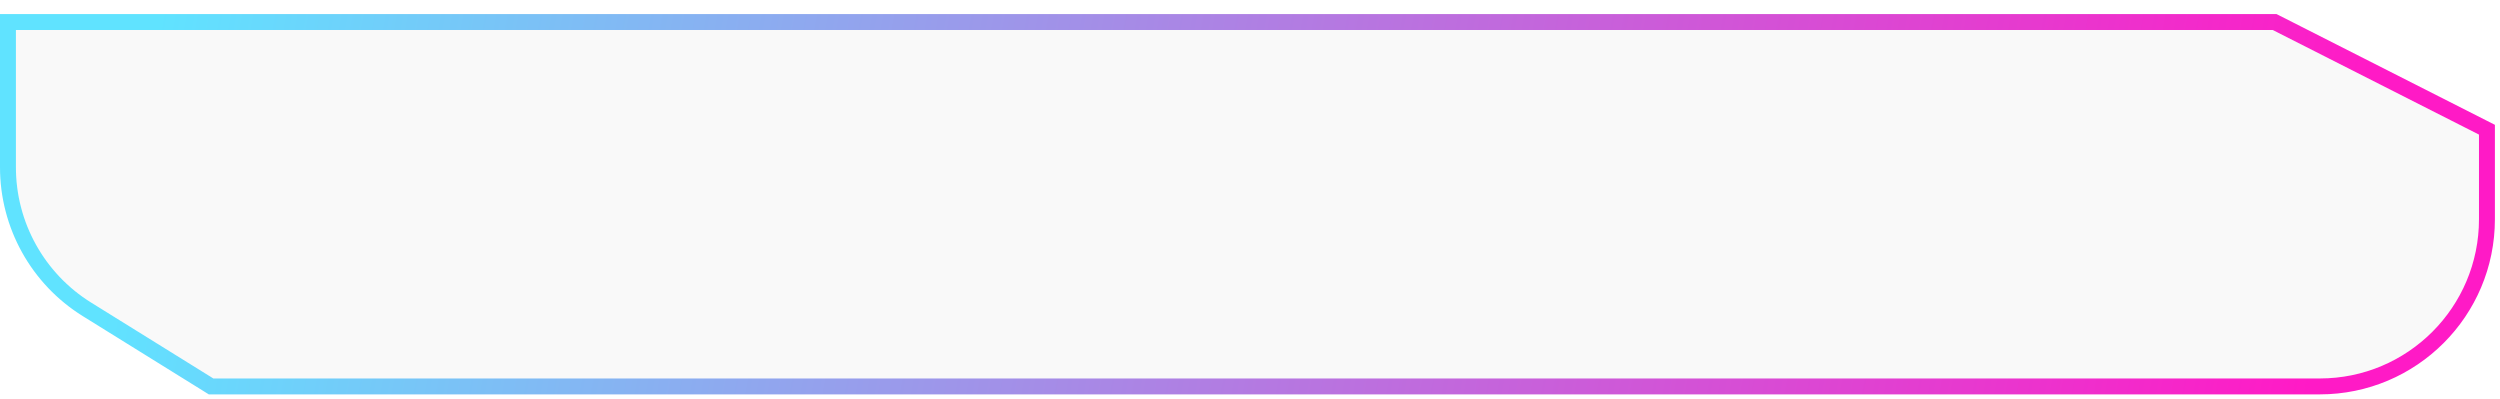
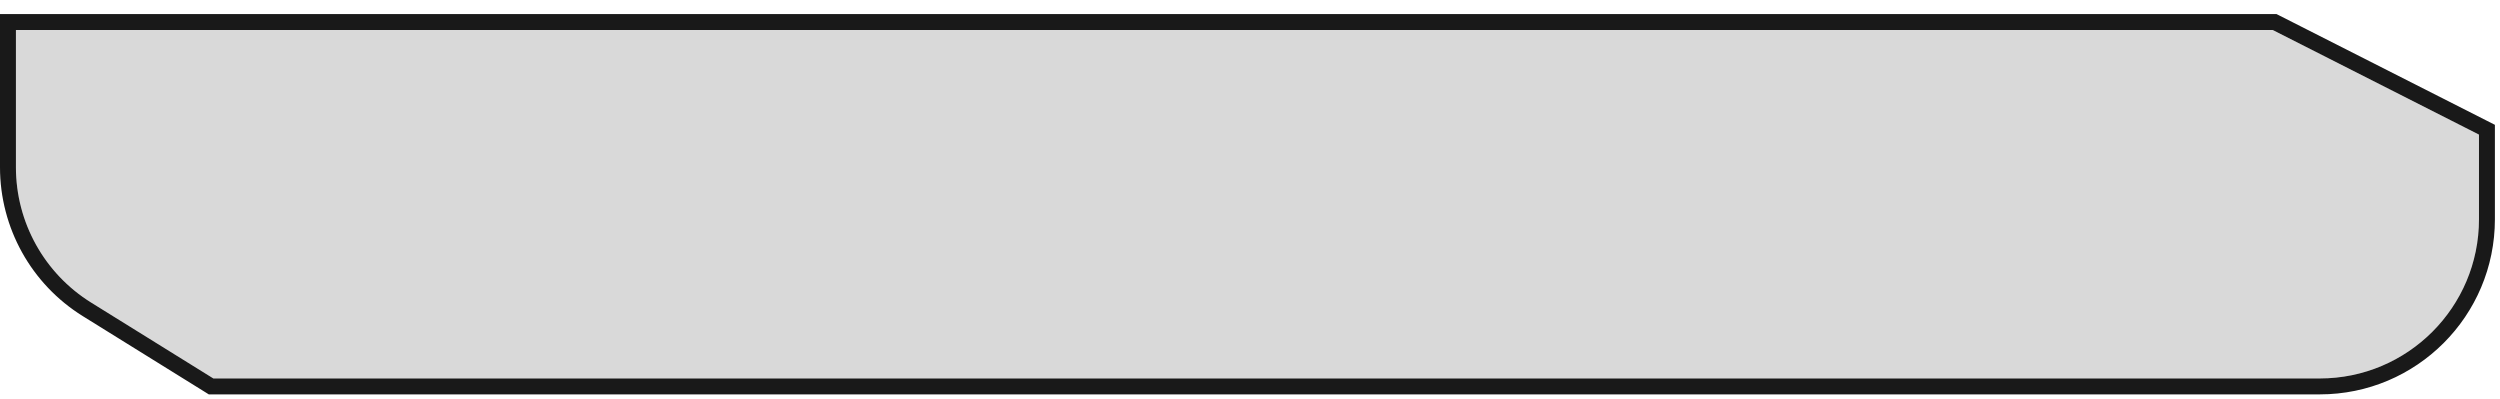
<svg xmlns="http://www.w3.org/2000/svg" width="100%" height="100%" viewBox="0 0 157 25" fill="none">
-   <path d="M1 1.883H142.726L155.68 8.453V13.767C155.68 19.29 151.203 23.767 145.68 23.767H13.398L5.724 19.001C2.787 17.177 1 13.964 1 10.506V1.883Z" fill="#D9D9D9" fill-opacity="0.16" />
+   <path d="M1 1.883H142.726L155.68 8.453V13.767C155.68 19.29 151.203 23.767 145.68 23.767H13.398L5.724 19.001C2.787 17.177 1 13.964 1 10.506V1.883Z" fill="#D9D9D9" fillOpacity="0.16" />
  <path d="M1 1.383H0.5V1.883V10.506C0.5 14.137 2.376 17.51 5.46 19.426L13.134 24.191L13.255 24.267H13.398H145.68C151.479 24.267 156.18 19.566 156.18 13.767V8.453V8.146L155.906 8.007L142.952 1.437L142.845 1.383H142.726H1Z" stroke="url(#paint0_linear_1041_1573)" stroke-opacity="0.9" />
  <defs>
    <linearGradient id="paint0_linear_1041_1573" x1="10" y1="2" x2="144.5" y2="27.5" gradientUnits="userSpaceOnUse">
-       <stop stop-color="#4EDFFF" />
-       <stop offset="1" stop-color="#FF00BF" />
+       <stop stopColor="#4EDFFF" />
+       <stop offset="1" stopColor="#FF00BF" />
    </linearGradient>
  </defs>
</svg>
